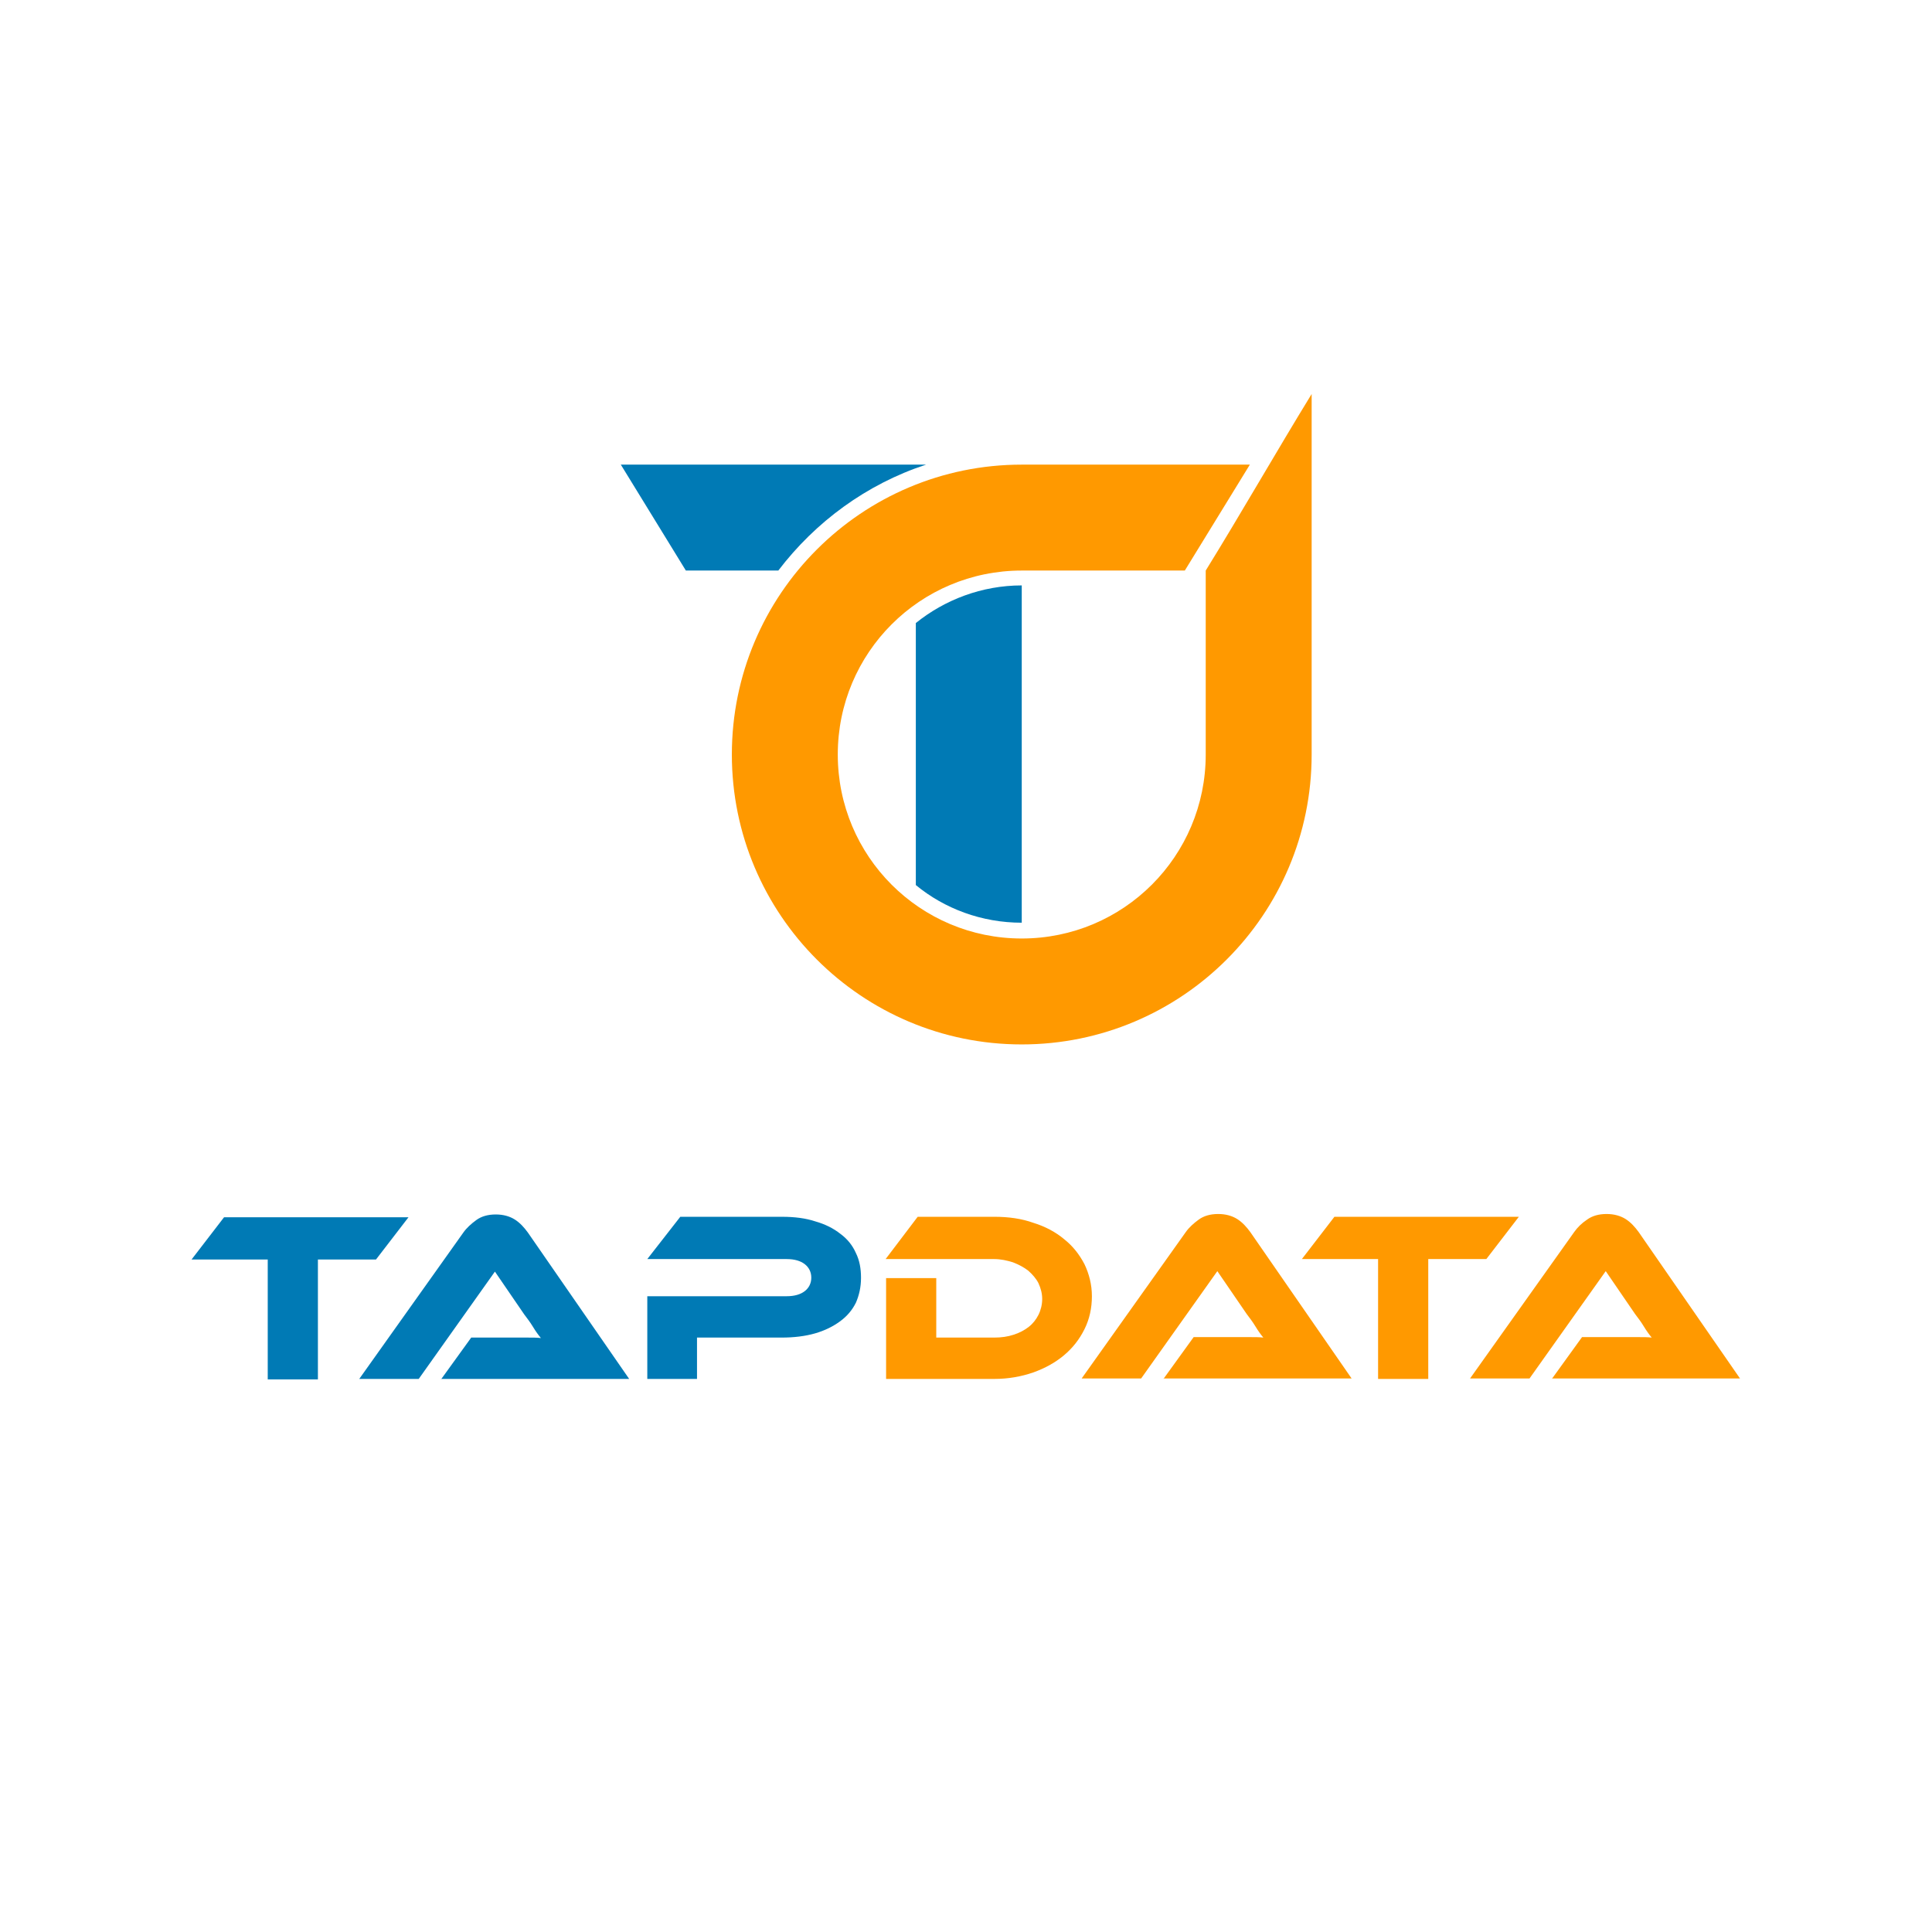
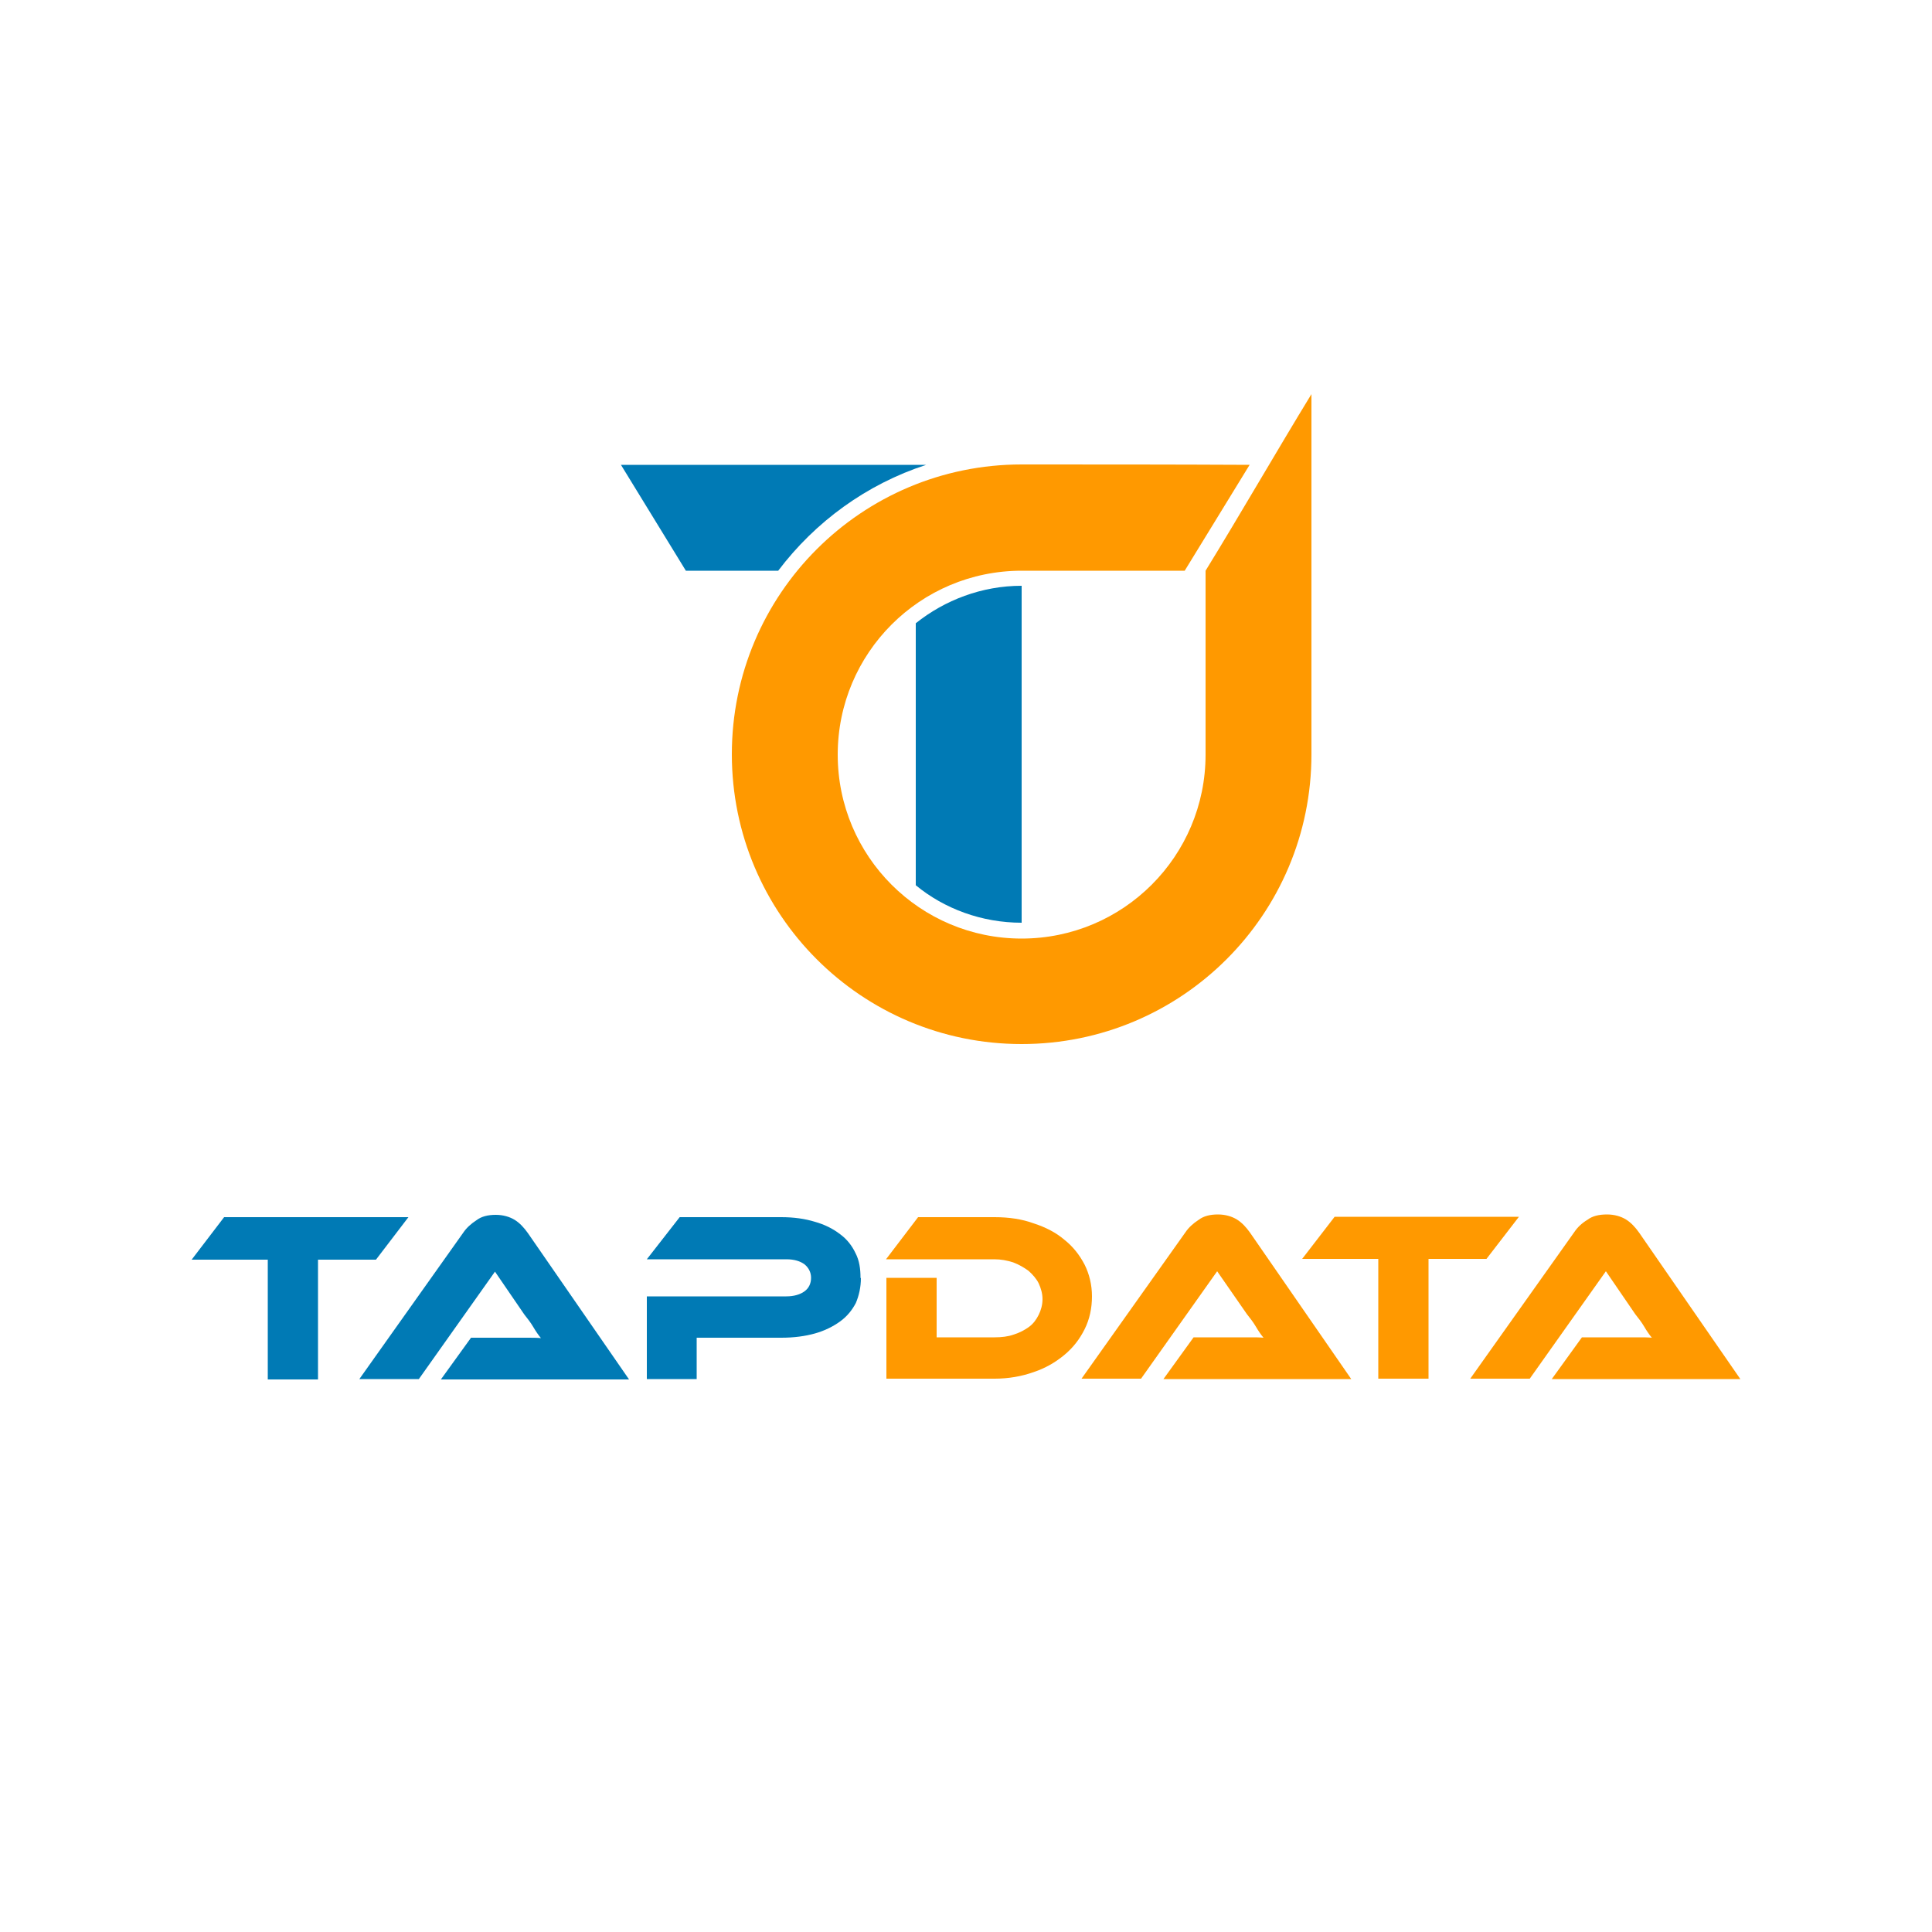
- <svg xmlns="http://www.w3.org/2000/svg" version="1.1" id="图层_1" x="0px" y="0px" width="500px" height="500px" viewBox="0 0 500 500" enable-background="new 0 0 500 500" xml:space="preserve">
+ <svg xmlns="http://www.w3.org/2000/svg" version="1.1" id="图层_1" x="0px" y="0px" viewBox="0 0 500 500" style="enable-background:new 0 0 500 500;" xml:space="preserve">
+   <style type="text/css">
+ 	.st0{fill-rule:evenodd;clip-rule:evenodd;fill:#007AB5;}
+ 	.st1{fill-rule:evenodd;clip-rule:evenodd;fill:#FF9900;}
+ 	.st2{fill:#FF9900;}
+ 	.st3{fill:#007AB5;}
+ </style>
  <g id="Layer_x5F_1">
-     <rect x="-50.583" y="-71.166" fill="none" width="601.166" height="601.166" />
-     <path fill-rule="evenodd" clip-rule="evenodd" fill="#007AB5" d="M201.426,147.659H177.5l-16.833-27.414h78.994   C224.269,125.295,211.044,135.034,201.426,147.659z M264.427,151.626v87.17c-10.339,0-19.958-3.607-27.412-9.74v-67.812   c7.454-6.011,17.073-9.739,27.412-9.739V151.626z" />
-     <path fill="none" d="M237.015,120.245h2.525c-0.843,0.241-1.684,0.601-2.525,0.842V120.245z" />
-     <path fill-rule="evenodd" clip-rule="evenodd" fill="#FF9900" d="M264.427,120.245c-41.358,0-75.024,33.545-75.024,75.025   c0,41.361,33.545,75.026,75.024,75.026c41.361,0,75.027-33.547,75.027-75.026v-93.3c-9.139,14.909-18.275,30.9-27.413,45.688   v47.612c0,26.331-21.282,47.613-47.614,47.613c-26.33,0-47.611-21.282-47.611-47.613s21.281-47.612,47.611-47.612   c14.069,0,28.137,0,42.202,0l16.834-27.414C303.744,120.245,284.146,120.245,264.427,120.245z" />
-     <path fill="#FF9900" d="M401.613,356.865l7.814-10.822h10.581c1.203,0,2.526,0,3.969,0c1.322,0,2.525,0,3.487,0.121   c-0.602-0.721-1.322-1.684-2.046-2.888c-0.72-1.201-1.562-2.283-2.284-3.245l-7.574-11.061l-19.719,27.773h-15.389l26.932-37.873   c0.843-1.203,1.926-2.284,3.366-3.246c1.322-0.964,3.008-1.443,5.051-1.443c1.924,0,3.607,0.479,4.931,1.322   c1.322,0.842,2.402,2.045,3.365,3.367l26.211,37.873h-48.695V356.865z M282.582,335.462c0,3.007-0.6,5.893-1.922,8.538   c-1.323,2.645-3.007,4.81-5.29,6.733c-2.284,1.922-4.931,3.365-7.936,4.447c-3.126,1.082-6.494,1.685-10.101,1.685H229.32v-26.092   h12.985v15.391h15.029c1.803,0,3.488-0.242,4.93-0.721c1.563-0.481,2.887-1.205,3.968-2.046c1.083-0.841,1.924-1.924,2.526-3.126   c0.6-1.202,0.961-2.646,0.961-4.089c0-1.44-0.361-2.764-0.961-4.086c-0.603-1.204-1.564-2.285-2.646-3.247   c-1.082-0.841-2.404-1.563-3.968-2.164c-1.563-0.481-3.126-0.841-4.929-0.841h-28.016l8.296-10.941h19.838   c3.727,0,7.093,0.481,10.101,1.563c3.126,0.962,5.771,2.405,7.936,4.209c2.283,1.802,3.967,3.968,5.29,6.493   C281.861,329.691,282.582,332.457,282.582,335.462z M301.098,356.865l7.817-10.822h10.58c1.202,0,2.524,0,3.968,0   c1.323,0,2.525,0,3.487,0.121c-0.603-0.721-1.323-1.684-2.044-2.888c-0.723-1.201-1.563-2.283-2.285-3.245l-7.575-11.061   l-19.72,27.773h-15.389l26.932-37.873c0.842-1.203,2.046-2.284,3.367-3.246c1.323-0.964,3.007-1.443,5.05-1.443   c1.924,0,3.607,0.479,4.931,1.322c1.321,0.842,2.404,2.045,3.367,3.367l26.21,37.873h-48.696V356.865z M393.077,314.903   l-8.417,10.941h-15.029v31.021h-12.983v-31.021h-19.72l8.417-10.941h47.613H393.077z" />
-     <path fill="#007AB5" d="M222.827,330.773c0,2.285-0.48,4.45-1.323,6.372c-0.962,1.924-2.285,3.487-4.088,4.809   c-1.803,1.322-3.968,2.405-6.492,3.127c-2.525,0.722-5.411,1.083-8.657,1.083h-21.882v10.701H167.52v-21.403h36.07   c2.044,0,3.607-0.479,4.689-1.322c1.082-0.841,1.683-2.043,1.683-3.487c0-1.441-0.601-2.644-1.683-3.484   c-1.082-0.843-2.645-1.323-4.689-1.323h-36.07l8.537-10.941h26.331c3.247,0,6.133,0.36,8.657,1.202   c2.525,0.72,4.689,1.804,6.493,3.246c1.803,1.323,3.126,3.007,3.967,4.929c0.963,1.924,1.323,4.088,1.323,6.372V330.773z    M105.721,315.022l-8.417,10.943H82.275v31.018H69.29v-31.018H49.572l8.416-10.943H105.6H105.721z M114.137,356.983l7.814-10.819   h10.582c1.202,0,2.524,0,3.968,0c1.322,0,2.524,0,3.487,0.12c-0.603-0.723-1.323-1.685-2.045-2.887   c-0.722-1.202-1.563-2.284-2.285-3.246l-7.574-11.061l-19.718,27.774H92.975l26.933-37.874c0.841-1.202,2.043-2.284,3.366-3.246   c1.322-0.963,3.007-1.443,5.05-1.443c1.924,0,3.607,0.48,4.929,1.323c1.323,0.841,2.404,2.043,3.366,3.366l26.21,37.874h-48.693   V356.983z" />
+     <path class="st0" d="M201.4,147.7h-23.9l-16.8-27.4h79C224.3,125.3,211,135,201.4,147.7z M264.4,151.6v87.2   c-10.3,0-20-3.6-27.4-9.7v-67.8c7.5-6,17.1-9.7,27.4-9.7V151.6z" />
+     <path class="st1" d="M264.4,120.2c-41.4,0-75,33.5-75,75c0,41.4,33.5,75,75,75c41.4,0,75-33.5,75-75V102   c-9.1,14.9-18.3,30.9-27.4,45.7v47.6c0,26.3-21.3,47.6-47.6,47.6c-26.3,0-47.6-21.3-47.6-47.6s21.3-47.6,47.6-47.6   c14.1,0,28.1,0,42.2,0l16.8-27.4C303.7,120.2,284.1,120.2,264.4,120.2z" />
+     <path class="st2" d="M401.6,356.9l7.8-10.8H420c1.2,0,2.5,0,4,0c1.3,0,2.5,0,3.5,0.1c-0.6-0.7-1.3-1.7-2-2.9   c-0.7-1.2-1.6-2.3-2.3-3.2l-7.6-11.1l-19.7,27.8h-15.4l26.9-37.9c0.8-1.2,1.9-2.3,3.4-3.2c1.3-1,3-1.4,5.1-1.4   c1.9,0,3.6,0.5,4.9,1.3c1.3,0.8,2.4,2,3.4,3.4l26.2,37.9h-48.7L401.6,356.9L401.6,356.9z M282.6,335.5c0,3-0.6,5.9-1.9,8.5   c-1.3,2.6-3,4.8-5.3,6.7c-2.3,1.9-4.9,3.4-7.9,4.4c-3.1,1.1-6.5,1.7-10.1,1.7h-28v-26.1h13v15.4h15c1.8,0,3.5-0.2,4.9-0.7   c1.6-0.5,2.9-1.2,4-2c1.1-0.8,1.9-1.9,2.5-3.1c0.6-1.2,1-2.6,1-4.1c0-1.4-0.4-2.8-1-4.1c-0.6-1.2-1.6-2.3-2.6-3.2   c-1.1-0.8-2.4-1.6-4-2.2c-1.6-0.5-3.1-0.8-4.9-0.8h-28l8.3-10.9h19.8c3.7,0,7.1,0.5,10.1,1.6c3.1,1,5.8,2.4,7.9,4.2   c2.3,1.8,4,4,5.3,6.5C281.9,329.7,282.6,332.5,282.6,335.5z M301.1,356.9l7.8-10.8h10.6c1.2,0,2.5,0,4,0c1.3,0,2.5,0,3.5,0.1   c-0.6-0.7-1.3-1.7-2-2.9c-0.7-1.2-1.6-2.3-2.3-3.2L315,329l-19.7,27.8h-15.4l26.9-37.9c0.8-1.2,2-2.3,3.4-3.2c1.3-1,3-1.4,5-1.4   c1.9,0,3.6,0.5,4.9,1.3c1.3,0.8,2.4,2,3.4,3.4l26.2,37.9h-48.7L301.1,356.9L301.1,356.9z M393.1,314.9l-8.4,10.9h-15v31h-13v-31   h-19.7l8.4-10.9H393H393.1z" />
+     <path class="st3" d="M222.8,330.8c0,2.3-0.5,4.5-1.3,6.4c-1,1.9-2.3,3.5-4.1,4.8s-4,2.4-6.5,3.1c-2.5,0.7-5.4,1.1-8.7,1.1h-21.9   v10.7h-12.9v-21.4h36.1c2,0,3.6-0.5,4.7-1.3c1.1-0.8,1.7-2,1.7-3.5c0-1.4-0.6-2.6-1.7-3.5c-1.1-0.8-2.6-1.3-4.7-1.3h-36.1l8.5-10.9   h26.3c3.2,0,6.1,0.4,8.7,1.2c2.5,0.7,4.7,1.8,6.5,3.2c1.8,1.3,3.1,3,4,4.9c1,1.9,1.3,4.1,1.3,6.4L222.8,330.8L222.8,330.8z    M105.7,315L97.3,326h-15v31h-13v-31H49.6L58,315h47.6H105.7z M114.1,357l7.8-10.8h10.6c1.2,0,2.5,0,4,0c1.3,0,2.5,0,3.5,0.1   c-0.6-0.7-1.3-1.7-2-2.9s-1.6-2.3-2.3-3.2l-7.6-11.1l-19.7,27.8H93l26.9-37.9c0.8-1.2,2-2.3,3.4-3.2c1.3-1,3-1.4,5-1.4   c1.9,0,3.6,0.5,4.9,1.3c1.3,0.8,2.4,2,3.4,3.4l26.2,37.9h-48.7L114.1,357L114.1,357z" />
  </g>
</svg>
